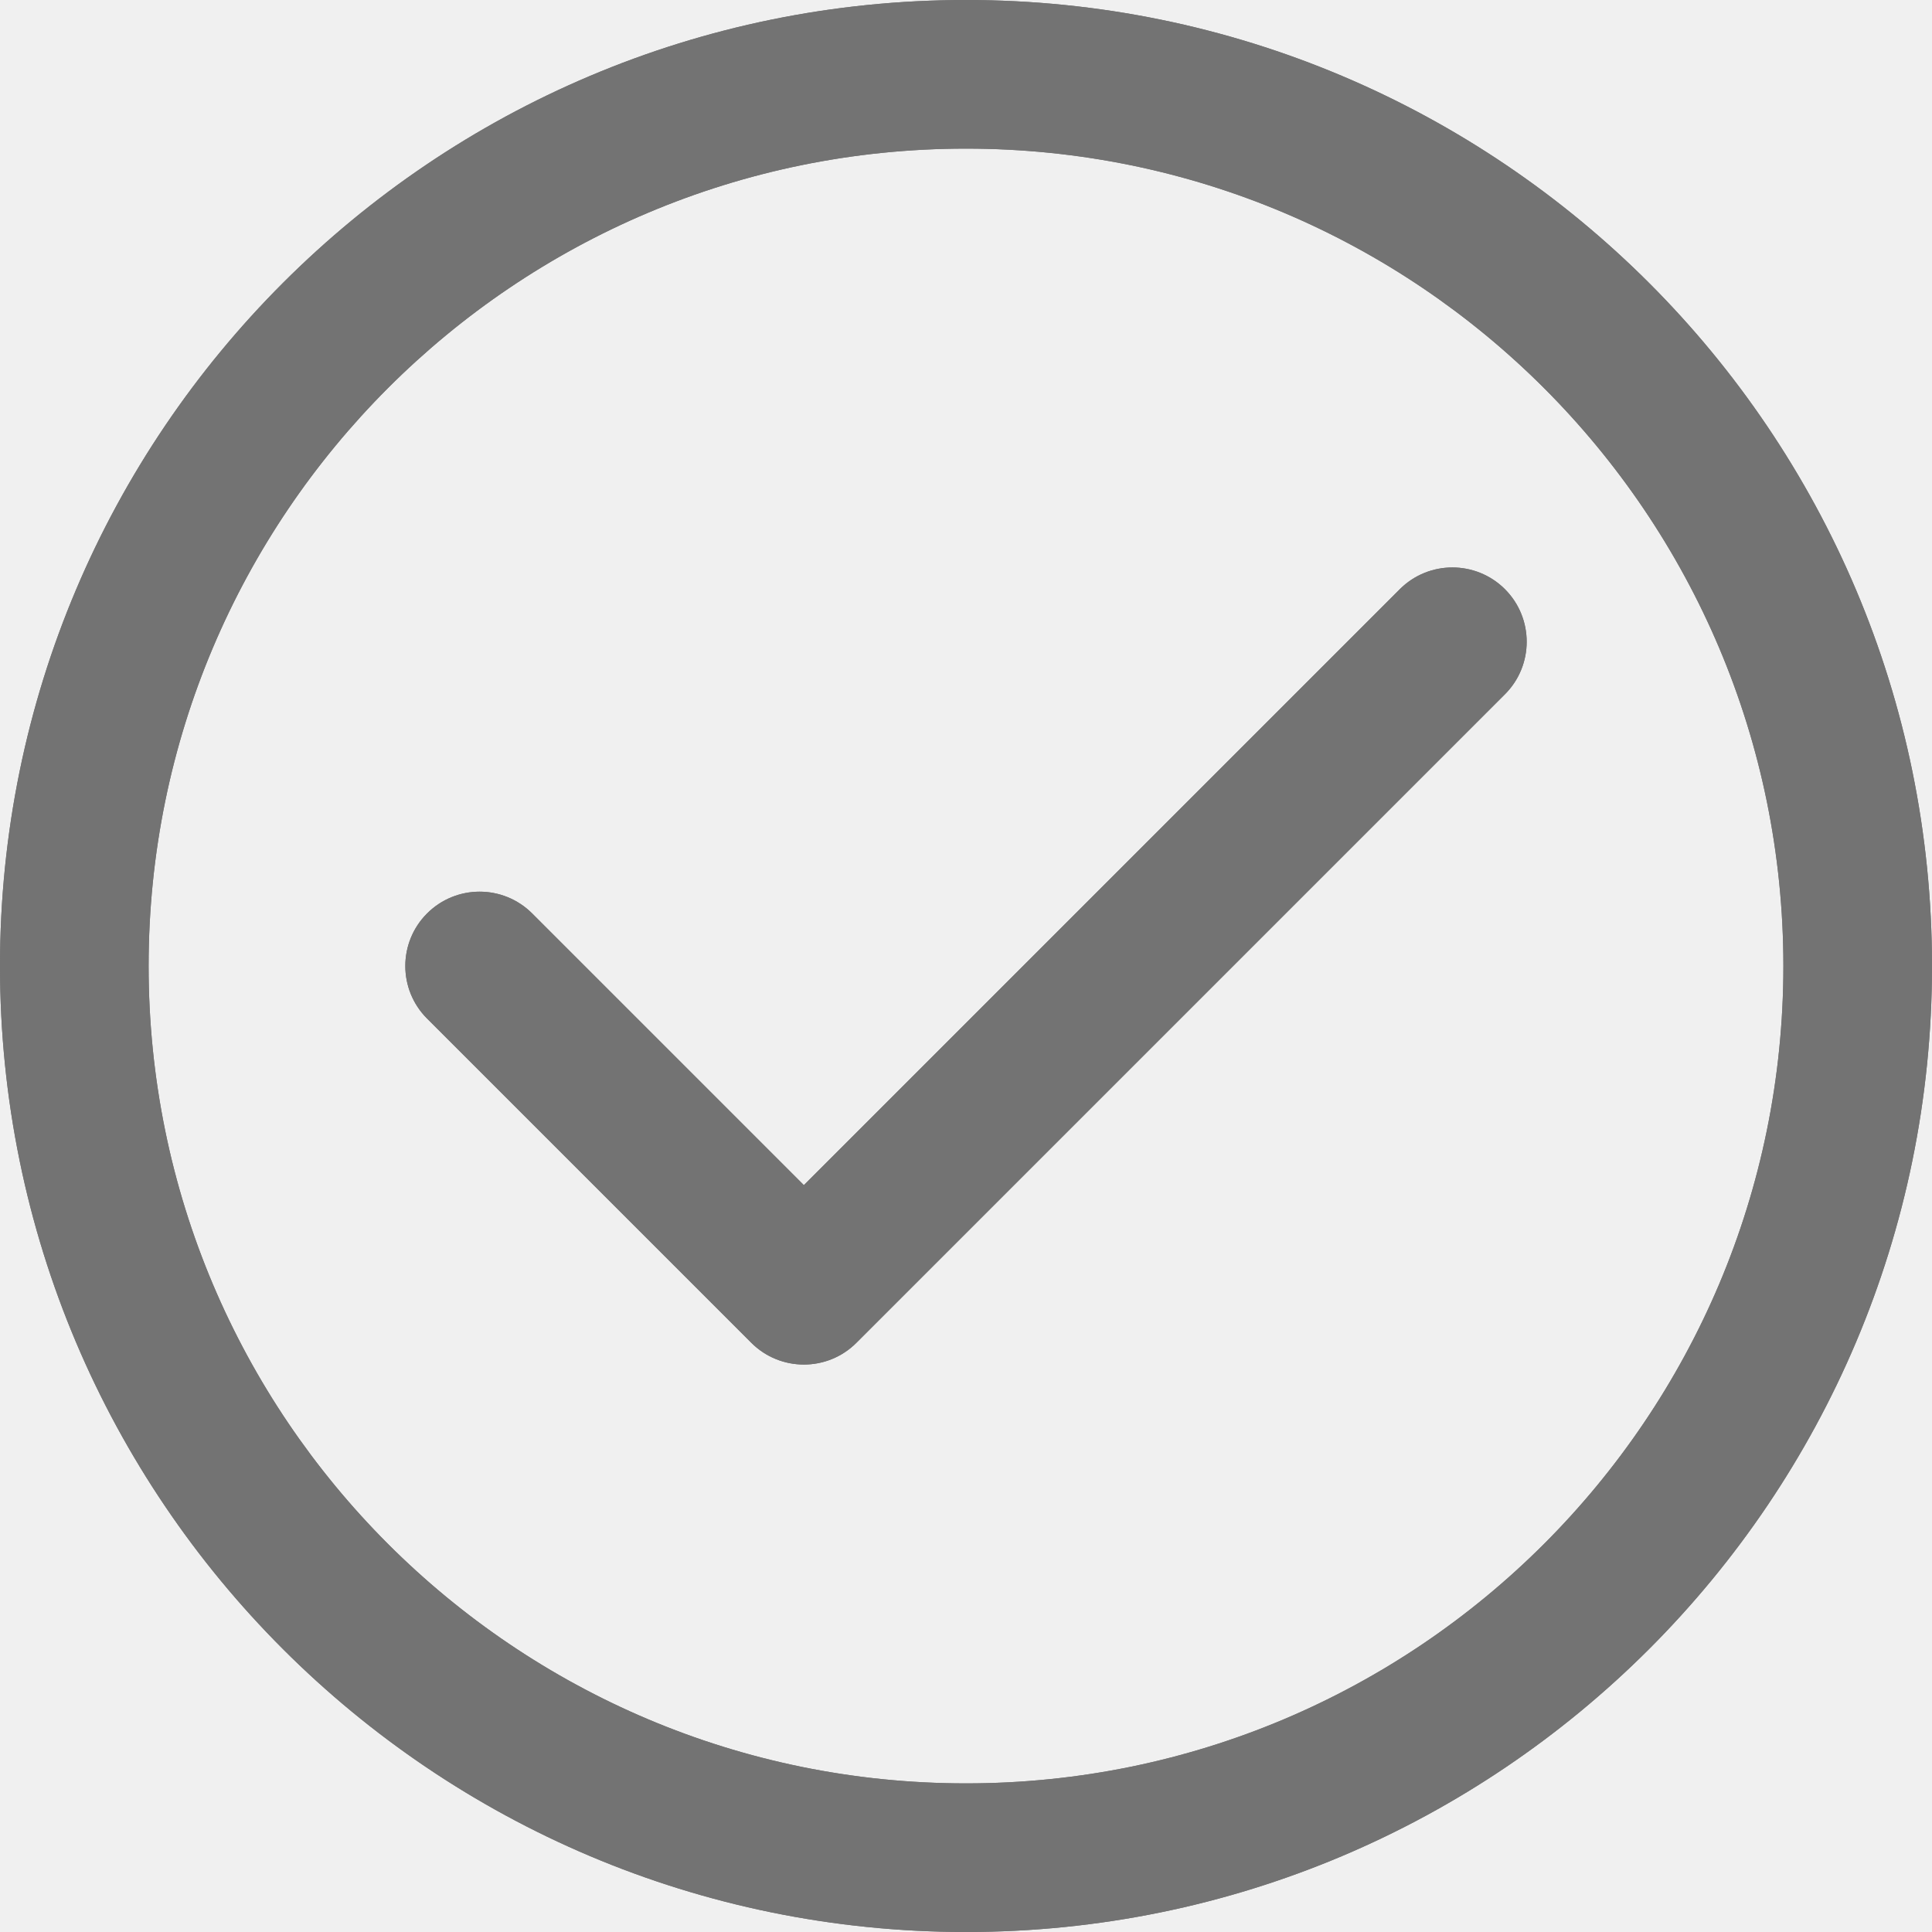
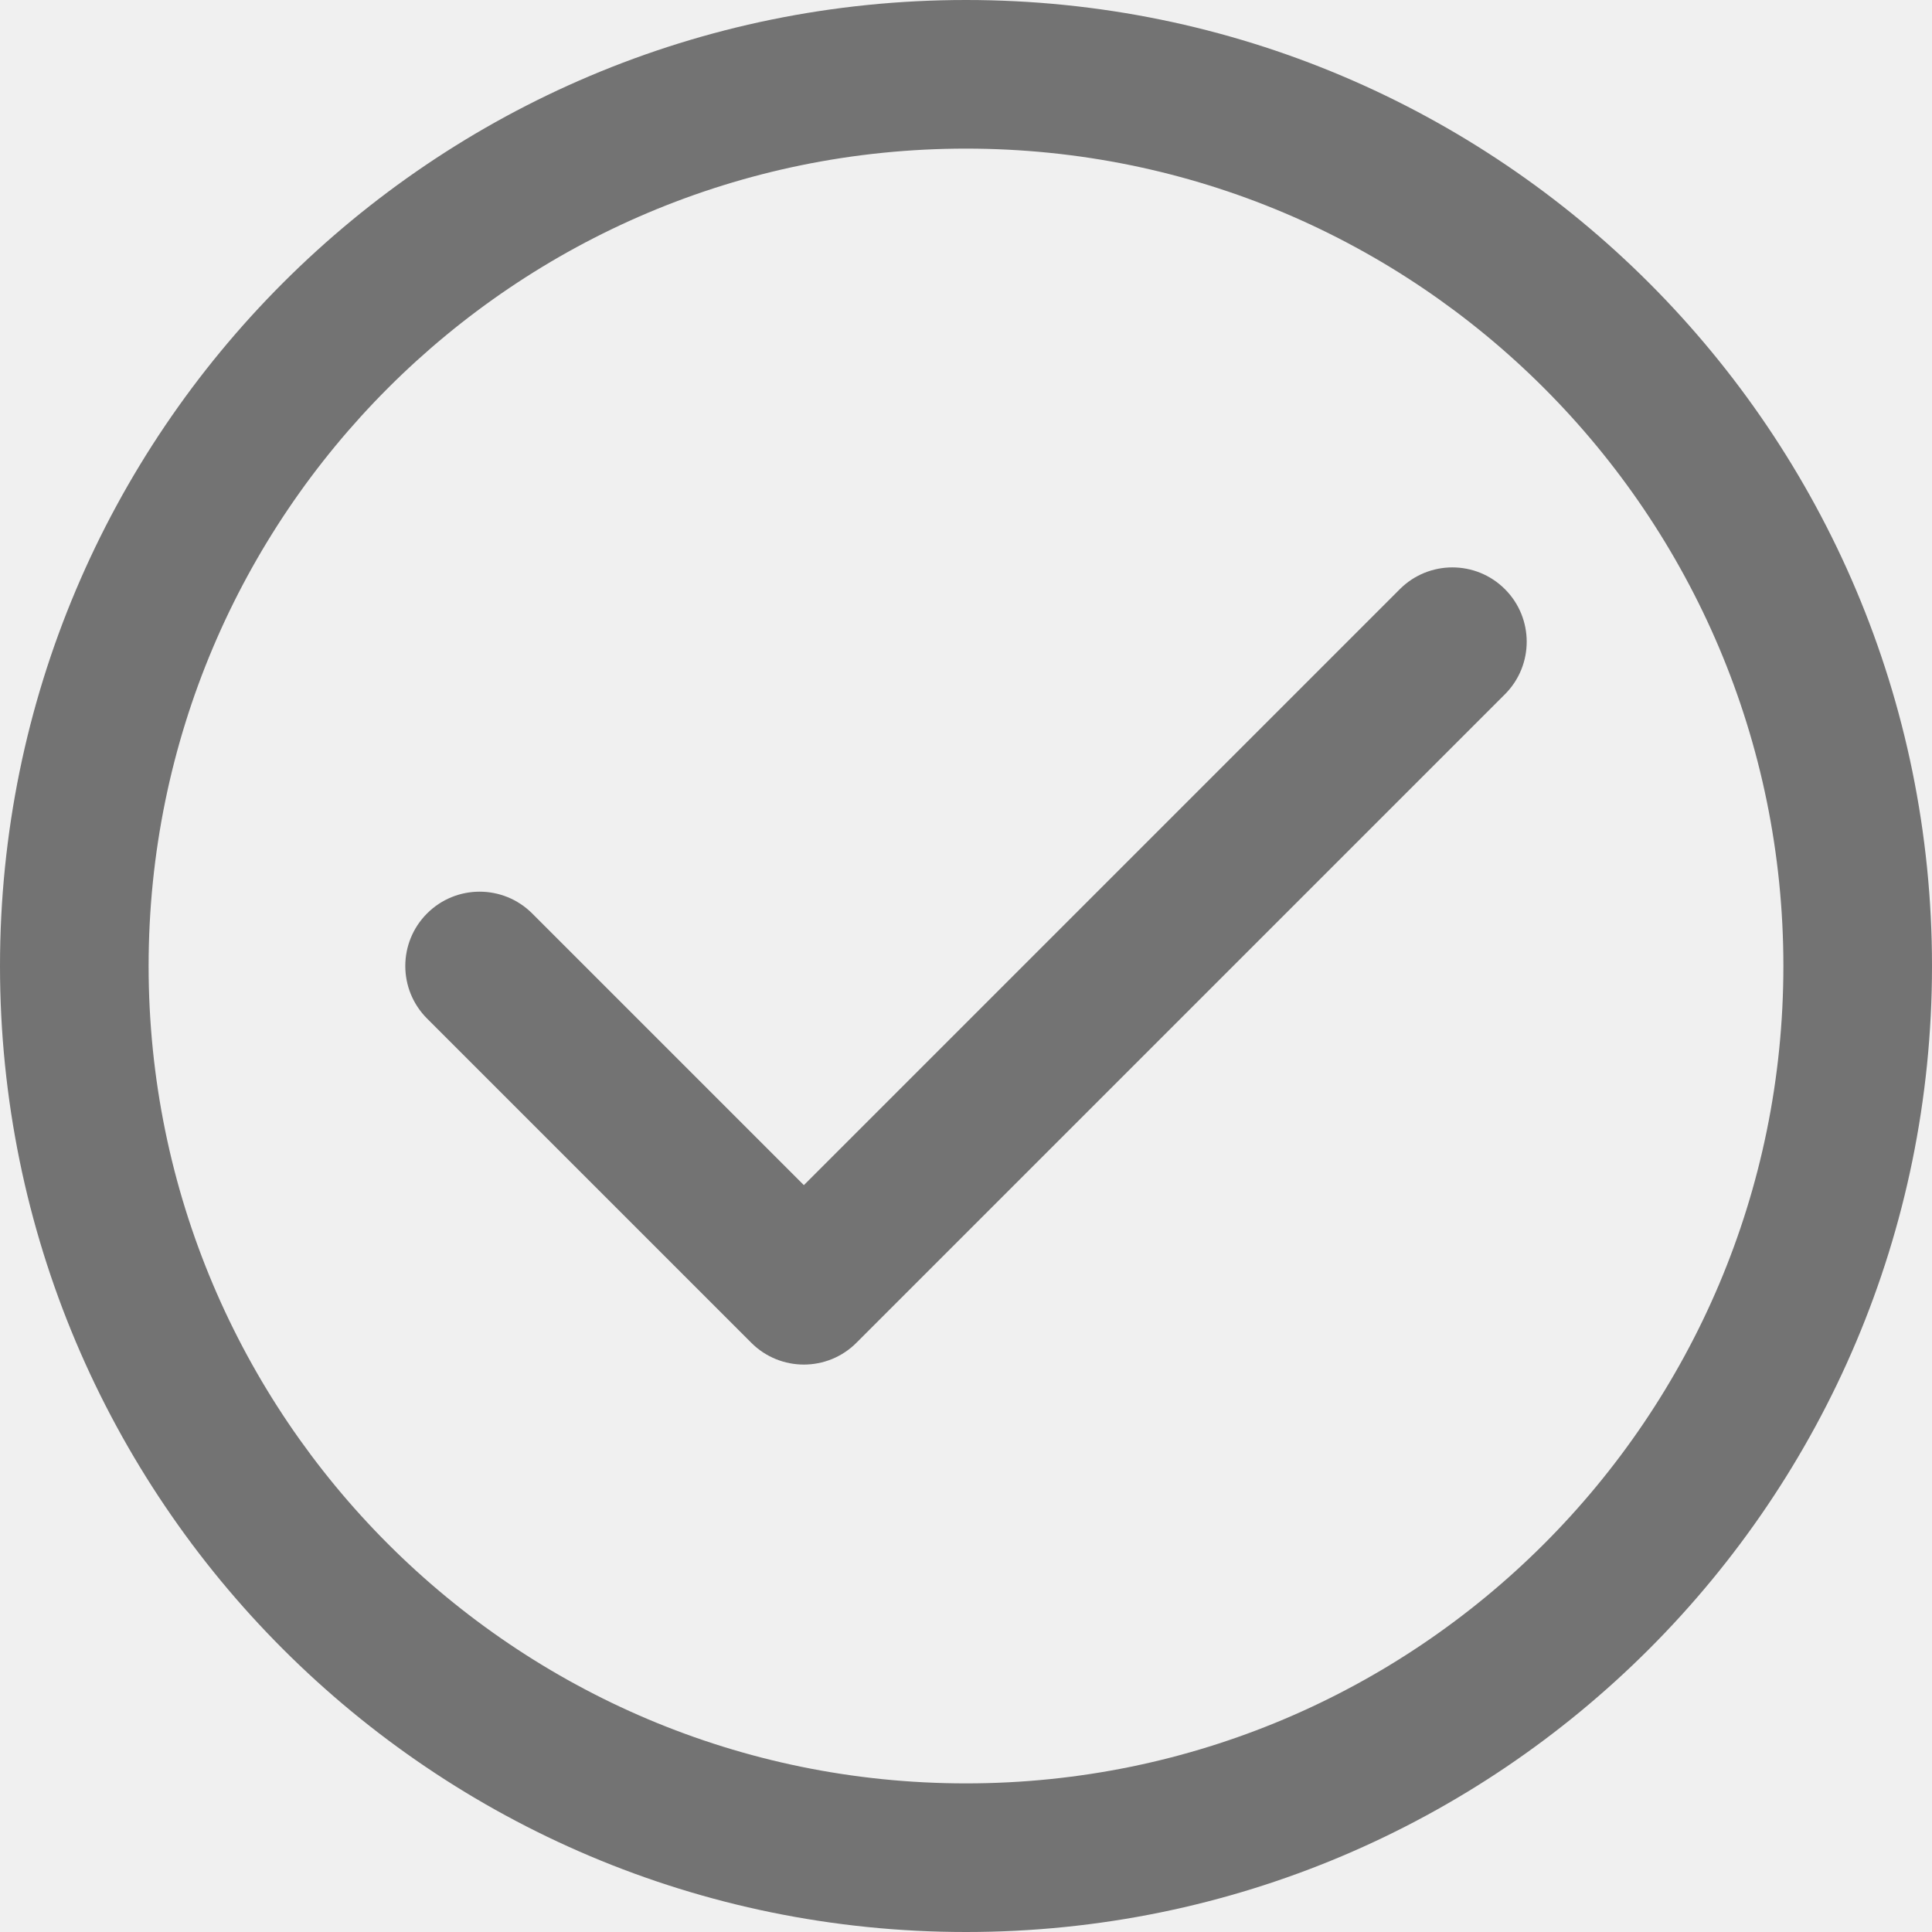
- <svg xmlns="http://www.w3.org/2000/svg" xmlns:xlink="http://www.w3.org/1999/xlink" width="26px" height="26px" viewBox="0 0 26 26" version="1.1">
+ <svg xmlns="http://www.w3.org/2000/svg" xmlns:xlink="http://www.w3.org/1999/xlink" width="26" height="26">
  <defs>
-     <path d="M7.162,12.293 C6.771,11.902 6.138,11.902 5.747,12.293 C5.357,12.683 5.357,13.317 5.747,13.707 L10.111,18.071 C10.502,18.461 11.135,18.461 11.525,18.071 L20.253,9.343 C20.643,8.953 20.643,8.32 20.253,7.929 C19.862,7.539 19.229,7.539 18.838,7.929 L10.818,15.949 L7.162,12.293 Z M13,26 C20.18,26 26,20.18 26,13 C26,5.82 20.18,0 13,0 C5.82,0 0,5.82 0,13 C0,20.18 5.82,26 13,26 Z M13,24 C6.925,24 2,19.075 2,13 C2,6.925 6.925,2 13,2 C19.075,2 24,6.925 24,13 C24,19.075 19.075,24 13,24 Z" id="path-1" />
+     <path d="M7.162 12.293a1 1 0 10-1.415 1.414l4.364 4.364a1 1 0 001.414 0l8.728-8.728a1 1 0 00-1.415-1.414l-8.02 8.02-3.656-3.656zM13 26c7.18 0 13-5.82 13-13S20.18 0 13 0 0 5.82 0 13s5.82 13 13 13zm0-2C6.925 24 2 19.075 2 13S6.925 2 13 2s11 4.925 11 11-4.925 11-11 11z" id="check-24px_svg__a" />
  </defs>
-   <g id="Final" stroke="none" stroke-width="1" fill="none" fill-rule="evenodd">
-     <g id="All-Nucleo-Icons" transform="translate(-607, -6172)">
-       <g id="Solo/Nucleo/24px/check" transform="translate(607, 6172)">
-         <g>
-           <mask id="mask-2" fill="white">
-             <use xlink:href="#path-1" />
-           </mask>
-           <use id="Mask" fill="#737373" fill-rule="nonzero" xlink:href="#path-1" />
-           <g id="colour/neutral/chia" mask="url(#mask-2)" fill="#737373">
-             <g transform="translate(-20, -20)" id="Colour">
-               <rect x="0" y="0" width="64" height="64" />
-             </g>
-           </g>
-         </g>
-       </g>
-     </g>
-   </g>
+   <use fill="#737373" xlink:href="#check-24px_svg__a" fill-rule="evenodd" />
</svg>
